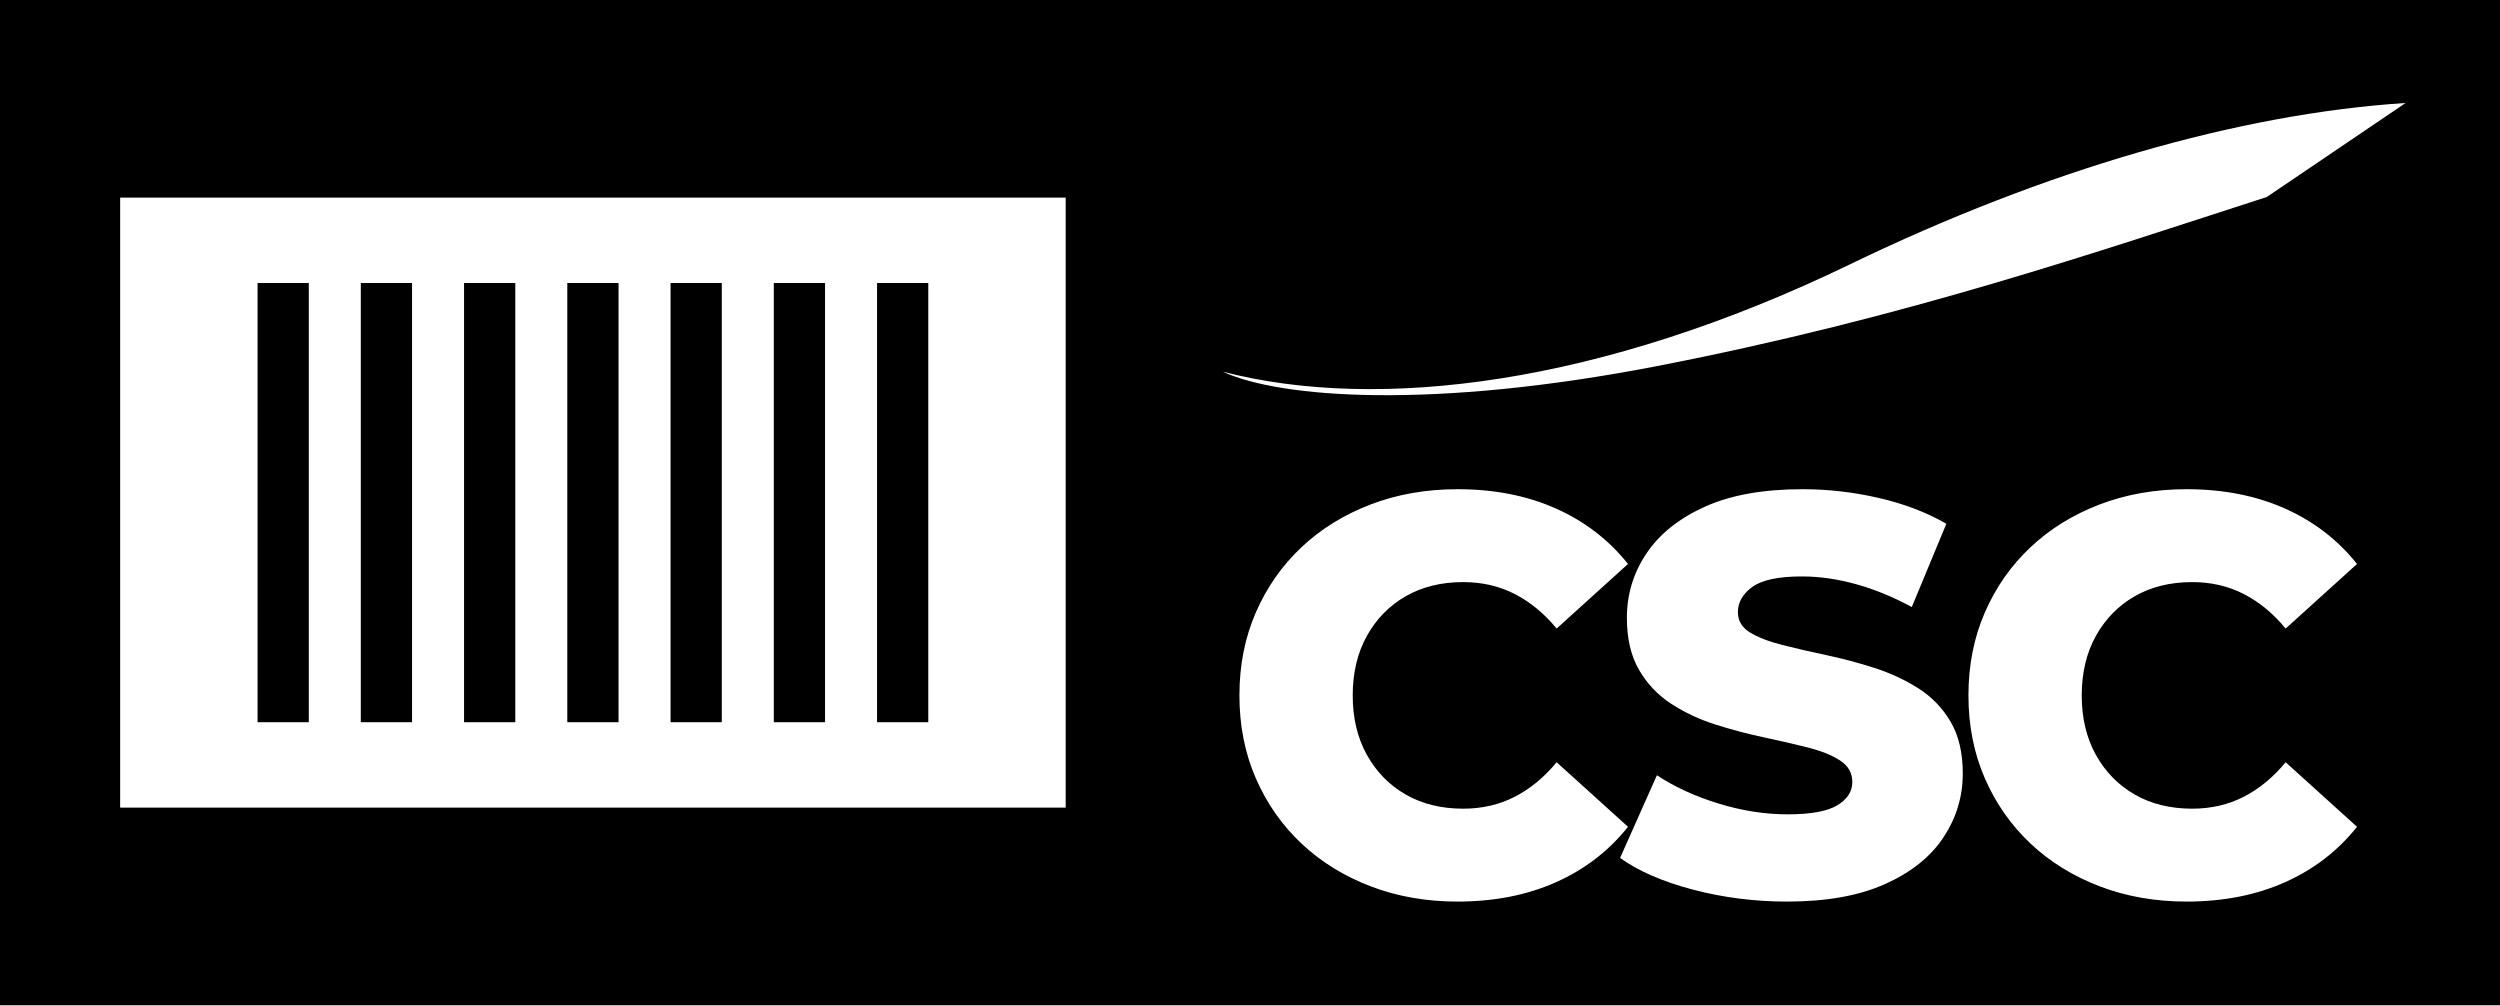
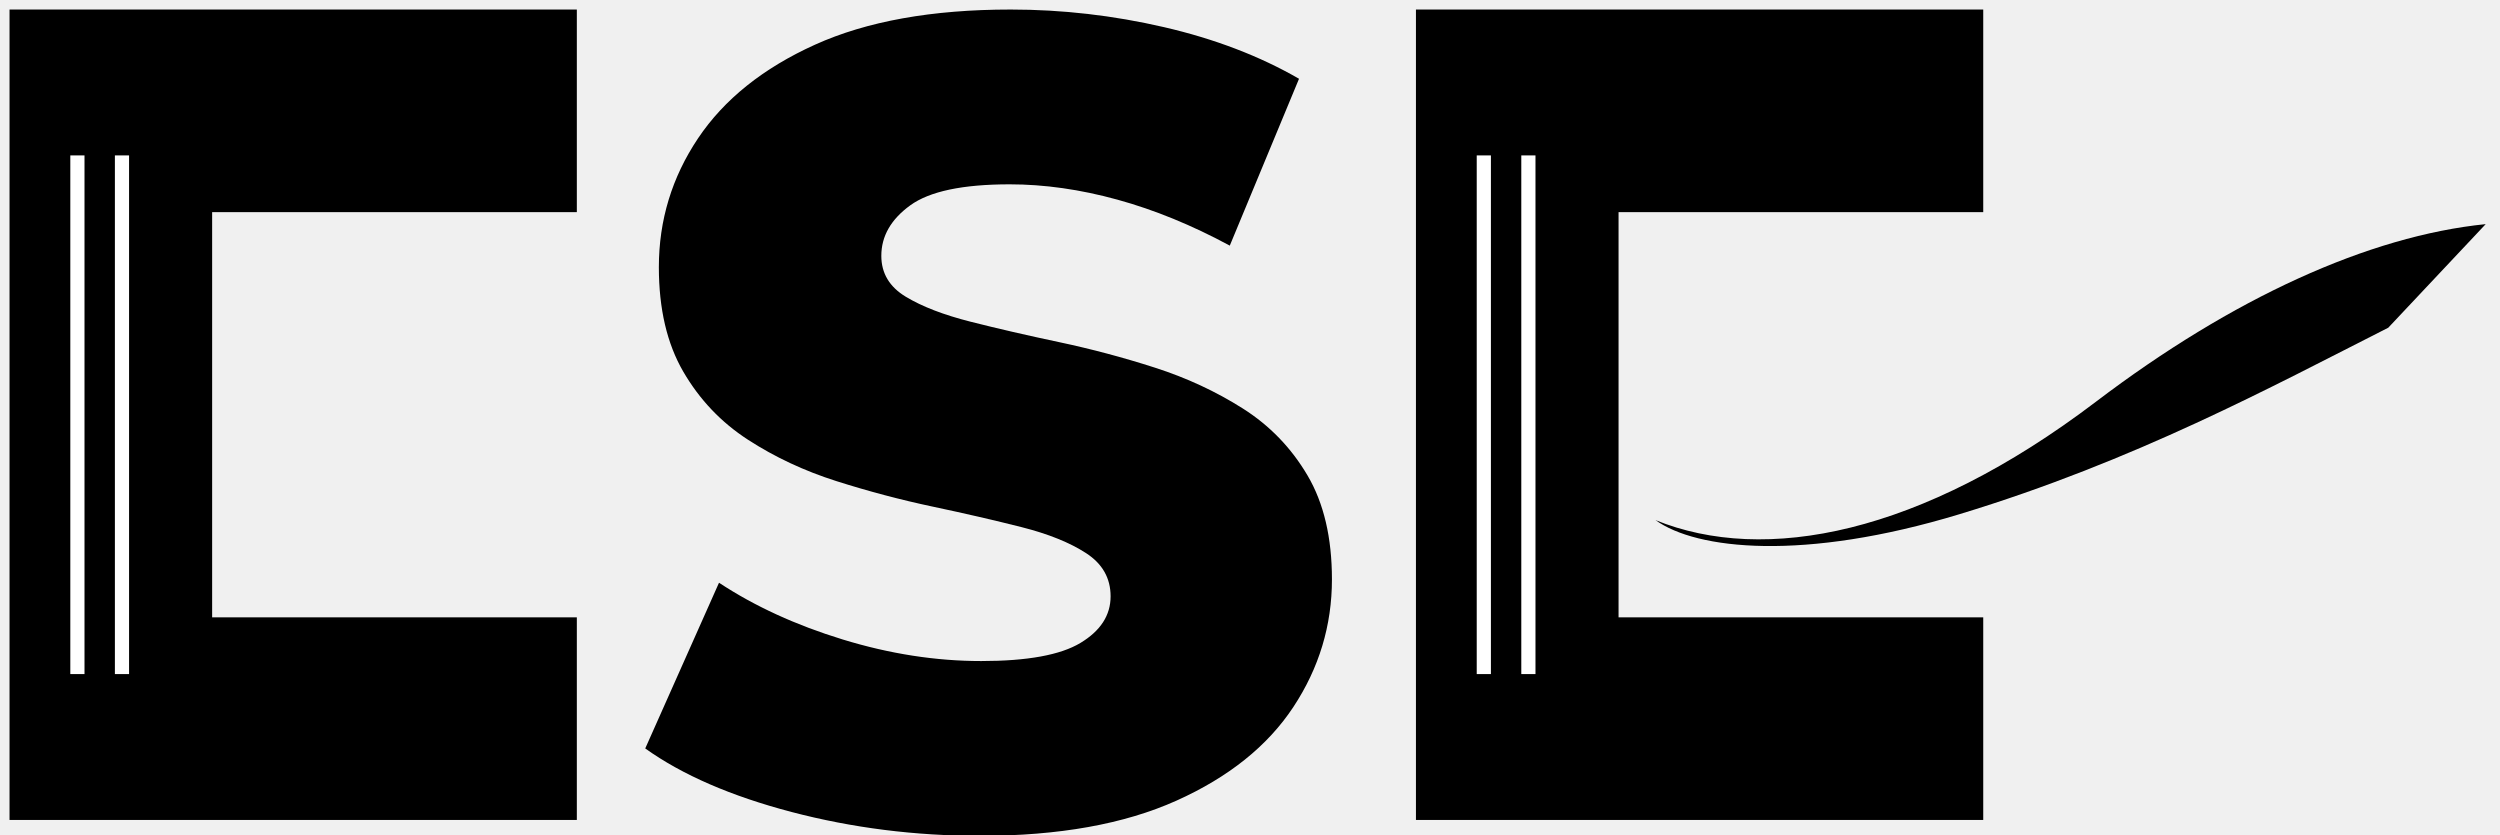
- <svg xmlns="http://www.w3.org/2000/svg" viewBox="0 0 582.58 234.25" role="img" aria-label="CSC 물류센터 로고">
-   <g>
-     <rect width="582.58" height="234.25" fill="#000000" />
-     <rect x="28.00" y="46.05" width="220.34" height="142.15" fill="#ffffff" />
-     <rect x="60.02" y="65.95" width="11.94" height="102.35" fill="#000000" />
-     <rect x="84.08" y="65.95" width="11.94" height="102.35" fill="#000000" />
-     <rect x="108.14" y="65.95" width="11.94" height="102.35" fill="#000000" />
-     <rect x="132.20" y="65.95" width="11.94" height="102.35" fill="#000000" />
-     <rect x="156.26" y="65.95" width="11.94" height="102.35" fill="#000000" />
-     <rect x="180.32" y="65.95" width="11.94" height="102.35" fill="#000000" />
-     <rect x="204.38" y="65.95" width="11.94" height="102.35" fill="#000000" />
-     <path fill="#ffffff" d="M 284.93 86.61 C 321.16 96.00 372.93 89.74 431.17 61.57 C 476.46 39.65 521.76 26.50 560.58 24.00 L 528.23 45.91 C 489.40 58.43 444.11 74.09 385.87 85.36 C 334.10 95.37 298.51 92.87 284.93 86.61 Z" />
-     <path fill="#ffffff" d="M339.646 210.096Q328.69 210.096 319.384 206.532Q310.078 202.968 303.28 196.566Q296.482 190.164 292.654 181.386Q288.826 172.608 288.826 162.048Q288.826 151.488 292.654 142.71Q296.482 133.932 303.28 127.53Q310.078 121.128 319.384 117.564Q328.69 114 339.646 114Q352.45 114 362.548 118.488Q372.646 122.976 379.378 131.424L362.746 146.472Q358.39 141.192 352.978 138.42Q347.566 135.648 340.966 135.648Q333.31 135.648 327.568 138.948Q321.826 142.248 318.526 148.188Q315.226 154.128 315.226 162.048Q315.226 169.968 318.526 175.908Q321.826 181.848 327.568 185.148Q333.31 188.448 340.966 188.448Q347.566 188.448 352.978 185.676Q358.39 182.904 362.746 177.624L379.378 192.672Q372.646 201.12 362.548 205.608Q352.45 210.096 339.646 210.096Z M416.47 210.096Q405.118 210.096 394.558 207.324Q383.998 204.552 377.53 199.932L386.11 180.66Q392.314 184.752 400.498 187.26Q408.682 189.768 416.602 189.768Q424.654 189.768 428.152 187.656Q431.65 185.544 431.65 182.244Q431.65 179.076 428.812 177.228Q425.974 175.38 421.288 174.192Q416.602 173.004 410.992 171.816Q405.382 170.628 399.772 168.846Q394.162 167.064 389.476 164.028Q384.79 160.992 381.952 156.108Q379.114 151.224 379.114 143.964Q379.114 135.78 383.668 128.982Q388.222 122.184 397.264 118.092Q406.306 114 420.034 114Q429.01 114 437.854 116.046Q446.698 118.092 453.562 122.052L445.51 141.456Q438.91 137.892 432.442 136.11Q425.974 134.328 419.902 134.328Q411.718 134.328 408.352 136.77Q404.986 139.212 404.986 142.644Q404.986 145.68 407.824 147.396Q410.662 149.112 415.348 150.3Q420.034 151.488 425.644 152.676Q431.254 153.864 436.798 155.646Q442.342 157.428 447.028 160.398Q451.714 163.368 454.552 168.186Q457.39 173.004 457.39 180.264Q457.39 188.316 452.902 195.114Q448.414 201.912 439.306 206.004Q430.198 210.096 416.47 210.096Z M509.53 210.096Q498.574 210.096 489.268 206.532Q479.962 202.968 473.164 196.566Q466.366 190.164 462.538 181.386Q458.71 172.608 458.71 162.048Q458.71 151.488 462.538 142.71Q466.366 133.932 473.164 127.53Q479.962 121.128 489.268 117.564Q498.574 114 509.53 114Q522.334 114 532.432 118.488Q542.53 122.976 549.262 131.424L532.63 146.472Q528.274 141.192 522.862 138.42Q517.45 135.648 510.85 135.648Q503.194 135.648 497.452 138.948Q491.71 142.248 488.41 148.188Q485.11 154.128 485.11 162.048Q485.11 169.968 488.41 175.908Q491.71 181.848 497.452 185.148Q503.194 188.448 510.85 188.448Q517.45 188.448 522.862 185.676Q528.274 182.904 532.63 177.624L549.262 192.672Q542.53 201.12 532.432 205.608Q522.334 210.096 509.53 210.096Z" />
+ <svg xmlns="http://www.w3.org/2000/svg" viewBox="0 0 1048.84 350.00" role="img" aria-label="CSC 물류센터 로고">
+   <g fill="#000">
+     <path d="M 4.00 4.00 H 242.00 V 89.00 H 89.00 V 259.00 H 242.00 V 344.00 H 4.00 Z" />
+     <path d="M411.176 350.667Q370.224 350.667 332.129 340.667Q294.033 330.667 270.7 314.0L301.652 244.476Q324.033 259.238 353.557 268.286Q383.081 277.333 411.652 277.333Q440.7 277.333 453.319 269.714Q465.938 262.095 465.938 250.19Q465.938 238.762 455.7 232.095Q445.462 225.429 428.557 221.143Q411.652 216.857 391.414 212.571Q371.176 208.286 350.938 201.857Q330.7 195.429 313.795 184.476Q296.89 173.524 286.652 155.905Q276.414 138.286 276.414 112.095Q276.414 82.571 292.843 58.048Q309.271 33.524 341.89 18.762Q374.51 4.0 424.033 4.0Q456.414 4.0 488.319 11.381Q520.224 18.762 544.986 33.048L515.938 103.048Q492.129 90.19 468.795 83.762Q445.462 77.333 423.557 77.333Q394.033 77.333 381.89 86.143Q369.748 94.952 369.748 107.333Q369.748 118.286 379.986 124.476Q390.224 130.667 407.129 134.952Q424.033 139.238 444.271 143.524Q464.51 147.81 484.51 154.238Q504.51 160.667 521.414 171.381Q538.319 182.095 548.557 199.476Q558.795 216.857 558.795 243.048Q558.795 272.095 542.605 296.619Q526.414 321.143 493.557 335.905Q460.7 350.667 411.176 350.667Z" />
+     <path d="M 594.04 4.00 H 832.04 V 89.00 H 679.04 V 259.00 H 832.04 V 344.00 H 594.04 Z" />
+     <path d="M 694.55 218.21 C 740.34 236.83 805.74 224.41 879.32 168.54 C 936.55 125.08 993.79 99.00 1042.84 94.03 L 1001.96 137.49 C 952.91 162.33 895.68 193.37 822.09 215.72 C 756.69 235.59 711.72 230.62 694.55 218.21 Z" />
  </g>
+   <rect x="29.50" y="65.20" width="5.95" height="217.60" fill="#fff" />
+   <rect x="48.20" y="65.20" width="5.95" height="217.60" fill="#fff" />
+   <rect x="619.54" y="65.20" width="5.95" height="217.60" fill="#fff" />
+   <rect x="638.24" y="65.20" width="5.95" height="217.60" fill="#fff" />
</svg>
